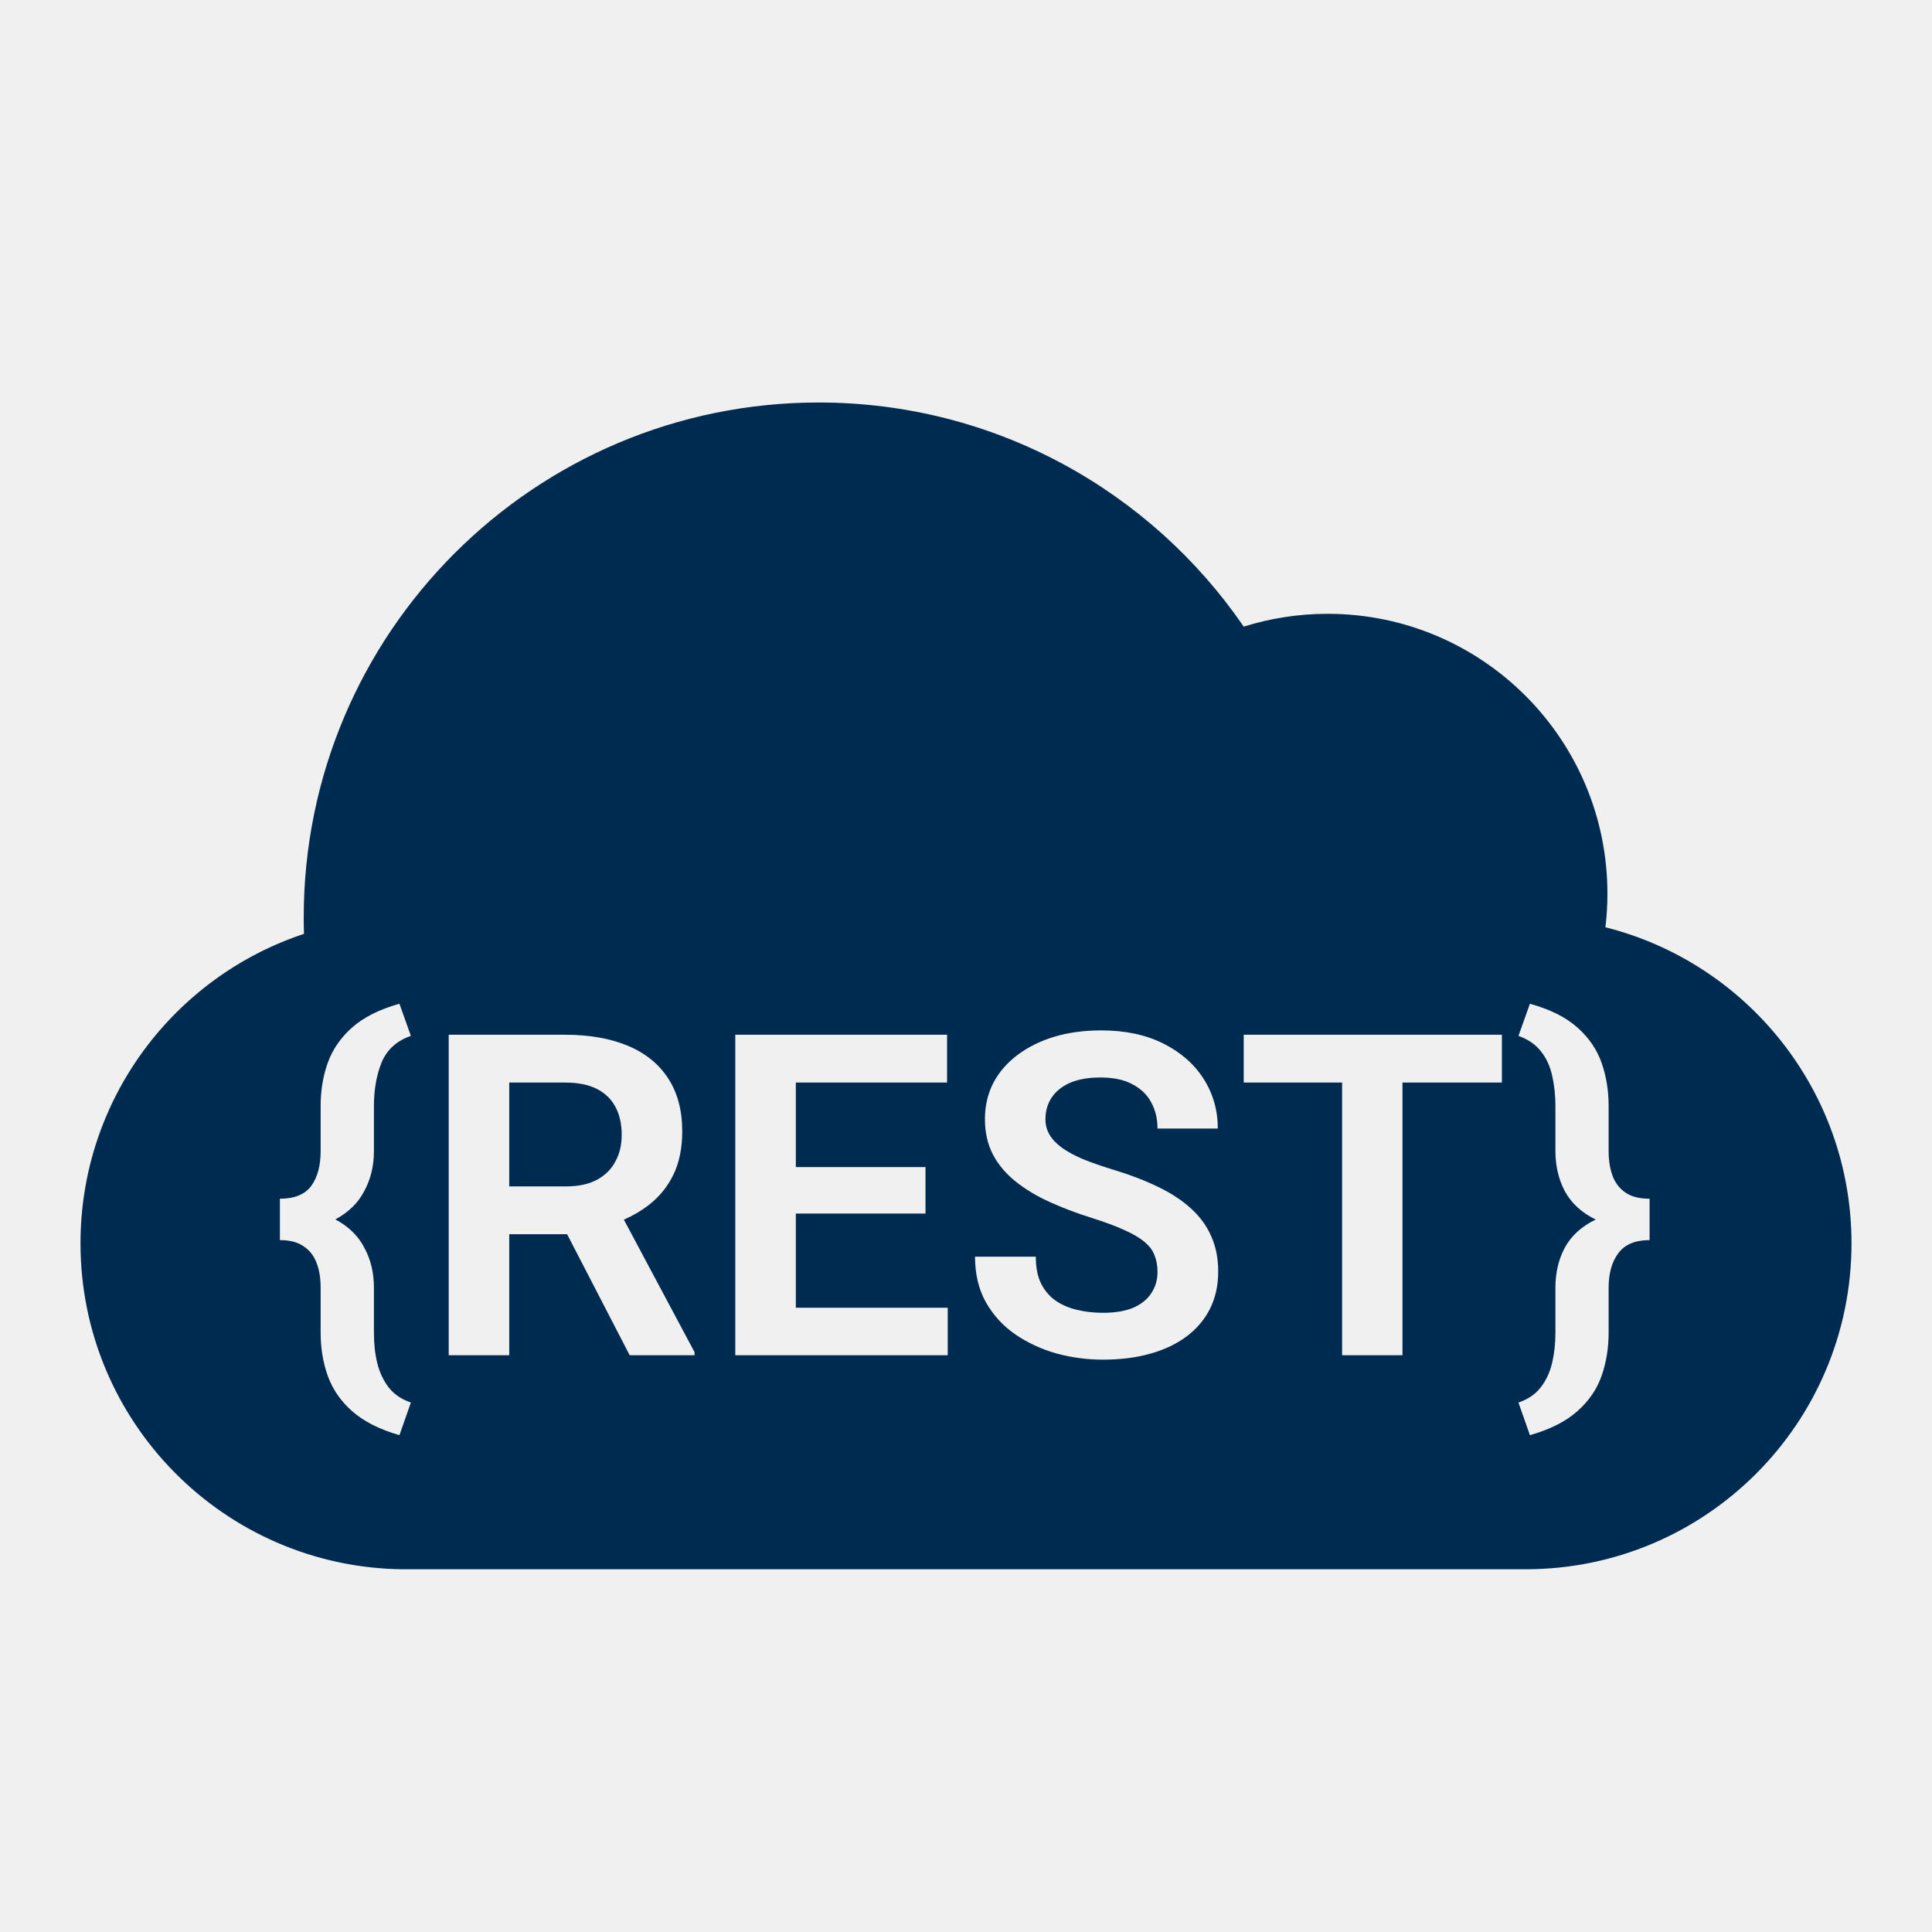
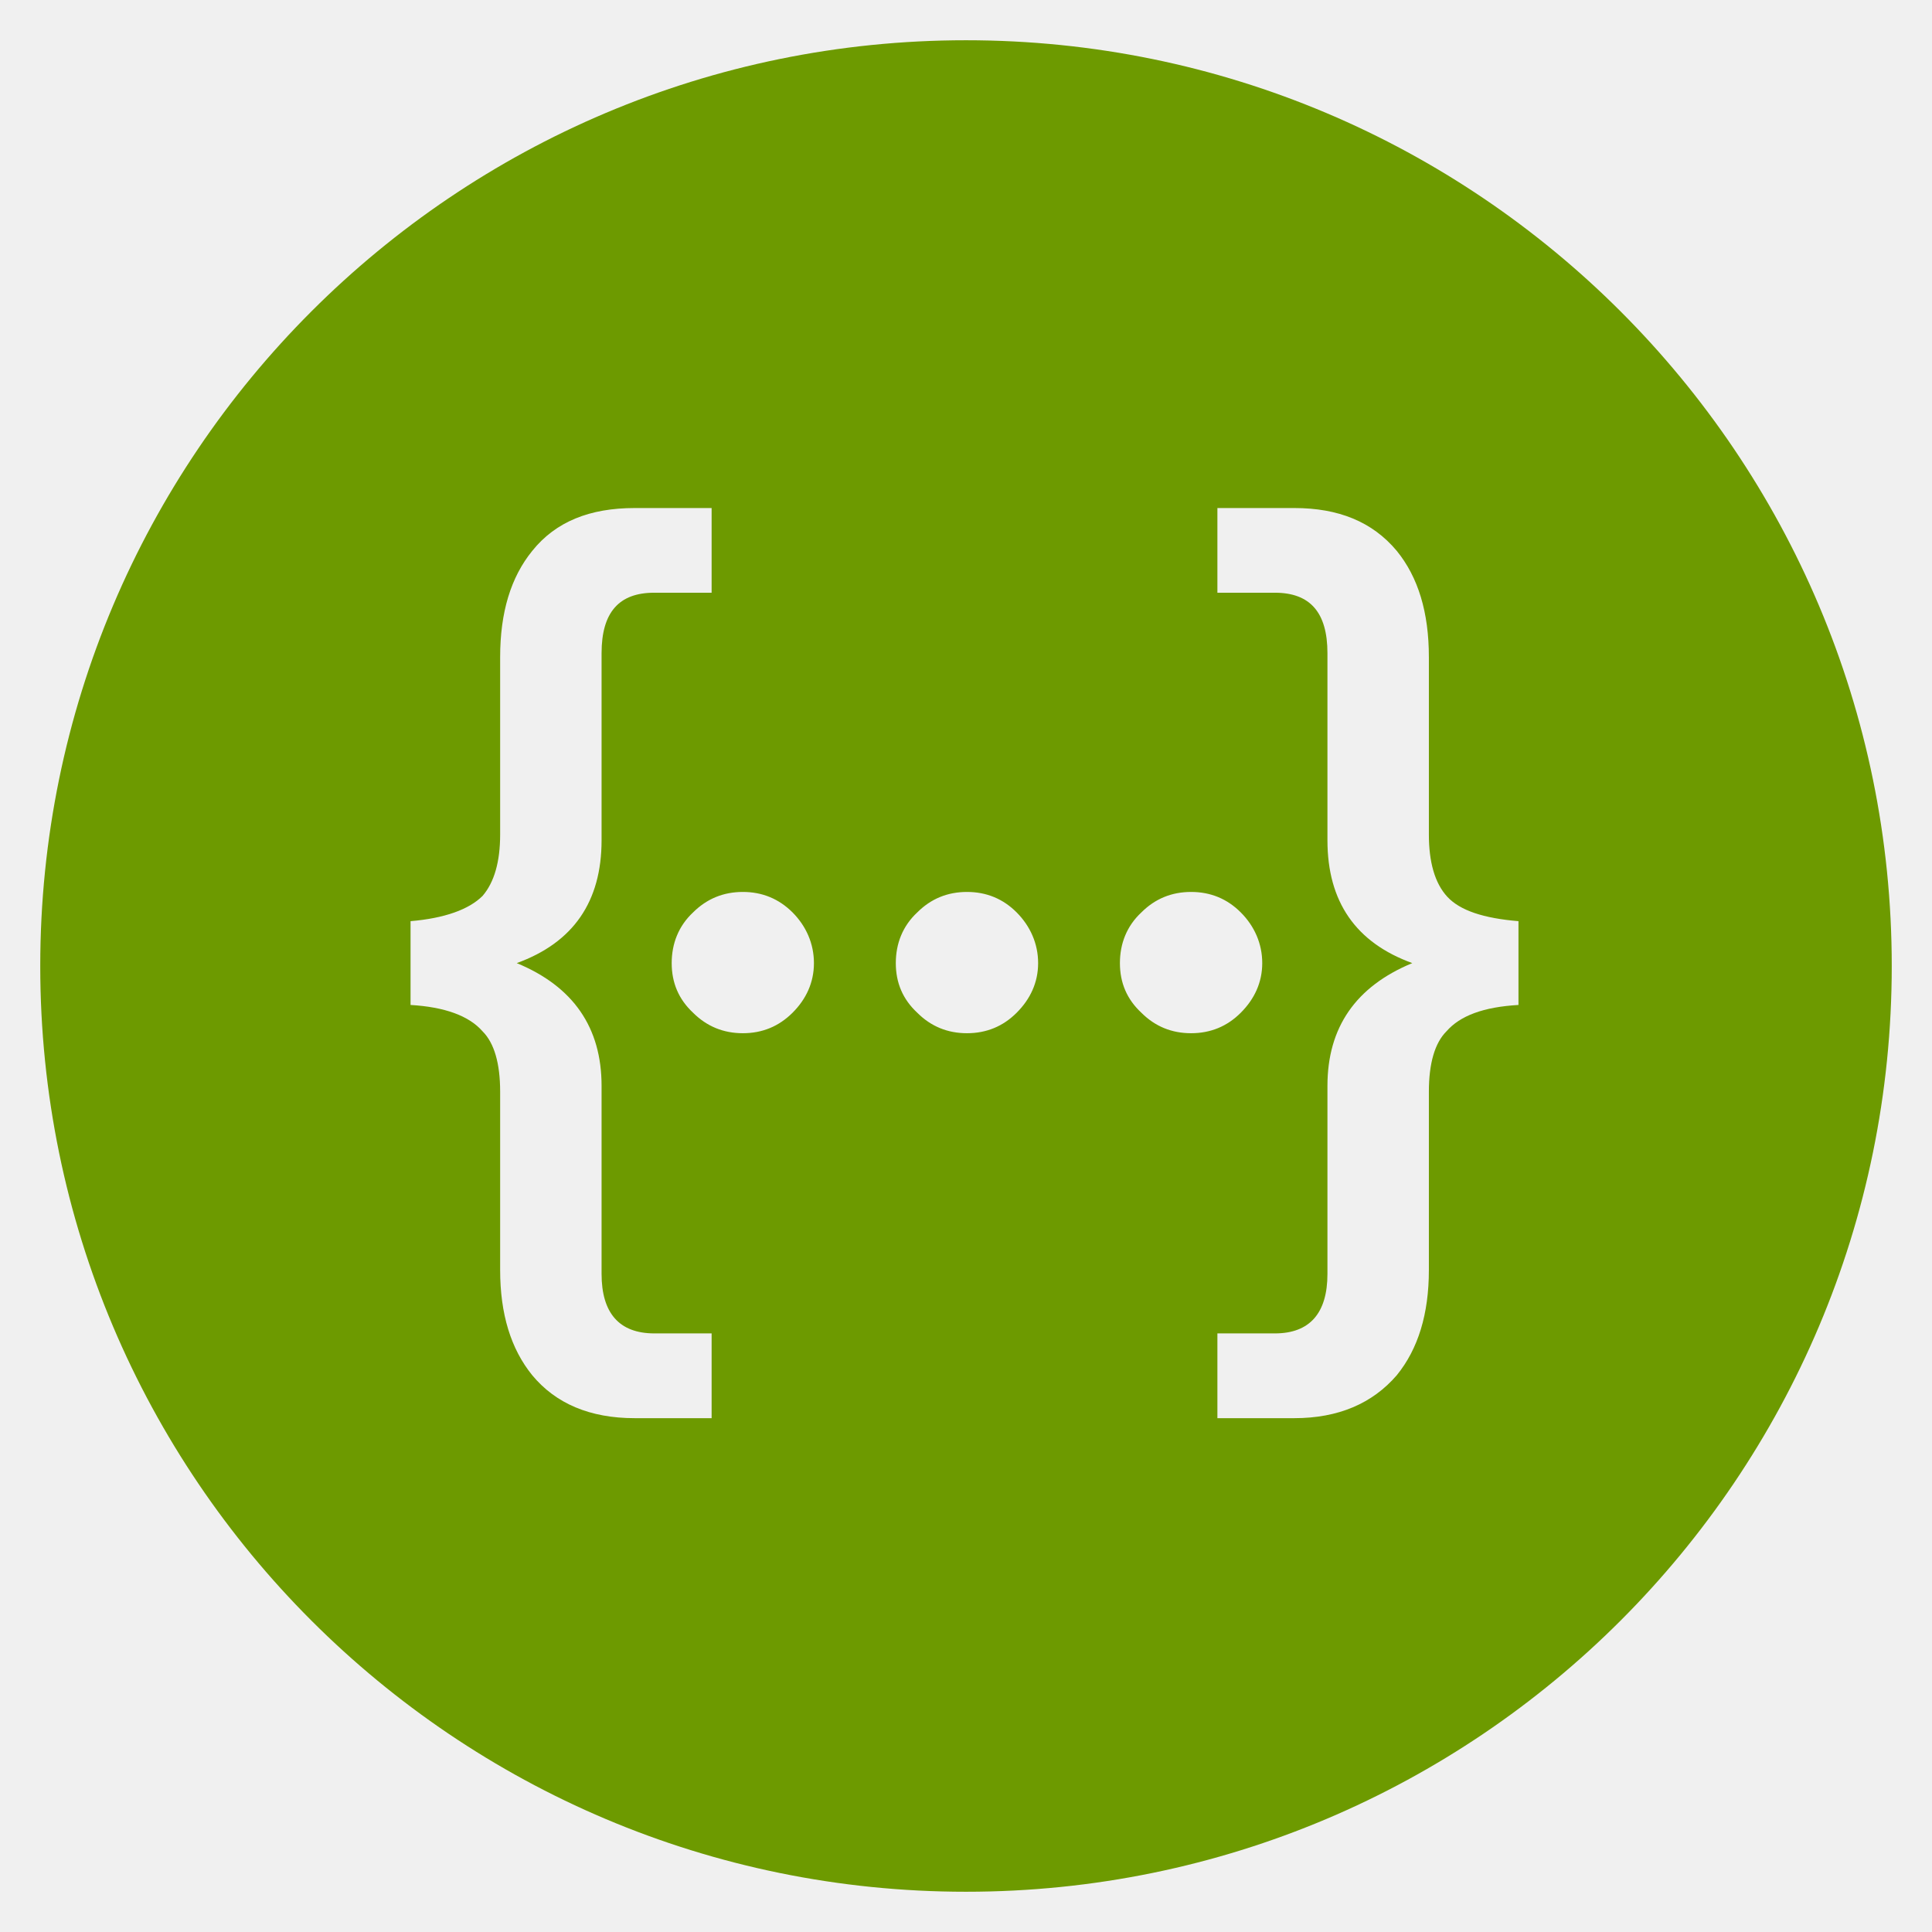
<svg xmlns="http://www.w3.org/2000/svg" width="24" height="24" viewBox="0 0 24 24" fill="none">
-   <path fill-rule="evenodd" clip-rule="evenodd" d="M1 15.445C1 17.663 2.783 19.464 4.993 19.494V19.494H5.038L5.049 19.494L5.059 19.494L18.933 19.494L18.951 19.494C21.187 19.494 23 17.681 23 15.445C23 13.552 21.7 11.961 19.943 11.519C19.96 11.382 19.968 11.242 19.968 11.101C19.968 9.181 18.412 7.625 16.492 7.625C16.129 7.625 15.779 7.681 15.45 7.784C14.297 6.103 12.362 5 10.17 5C6.637 5 3.773 7.864 3.773 11.397C3.773 11.465 3.774 11.533 3.776 11.601C2.164 12.134 1 13.654 1 15.445ZM18.863 12.868L19.005 12.469C19.256 12.538 19.453 12.637 19.595 12.764C19.737 12.89 19.838 13.037 19.896 13.204C19.954 13.37 19.983 13.549 19.983 13.74V14.301C19.983 14.421 20.001 14.526 20.035 14.615C20.07 14.703 20.125 14.771 20.2 14.82C20.274 14.868 20.372 14.891 20.492 14.891V15.023V15.274V15.405C20.313 15.405 20.184 15.459 20.104 15.567C20.024 15.672 19.983 15.816 19.983 15.996V16.554C19.983 16.745 19.954 16.924 19.896 17.09C19.838 17.257 19.737 17.404 19.595 17.53C19.453 17.657 19.256 17.757 19.005 17.828L18.863 17.423C18.981 17.383 19.073 17.32 19.139 17.235C19.206 17.149 19.253 17.048 19.281 16.931C19.308 16.816 19.322 16.691 19.322 16.554V15.996C19.322 15.81 19.361 15.644 19.439 15.498C19.52 15.351 19.646 15.235 19.82 15.151L19.822 15.15L19.82 15.148C19.646 15.063 19.52 14.946 19.439 14.798C19.361 14.649 19.322 14.483 19.322 14.301V13.74C19.322 13.604 19.308 13.477 19.281 13.36C19.255 13.244 19.209 13.143 19.141 13.059C19.074 12.974 18.981 12.91 18.863 12.868ZM17.422 13.448V16.835H16.672V13.448H15.45V12.854H16.672H17.422H18.657V13.448H17.422ZM14.343 15.597C14.367 15.657 14.379 15.725 14.379 15.802C14.379 15.9 14.353 15.988 14.302 16.064C14.253 16.141 14.178 16.201 14.078 16.245C13.979 16.287 13.854 16.308 13.7 16.308C13.582 16.308 13.472 16.295 13.37 16.269C13.268 16.244 13.178 16.204 13.102 16.149C13.027 16.093 12.969 16.021 12.927 15.933C12.886 15.844 12.867 15.736 12.867 15.611H12.112C12.112 15.827 12.157 16.017 12.248 16.179C12.34 16.34 12.462 16.473 12.615 16.578C12.768 16.682 12.938 16.761 13.126 16.814C13.316 16.865 13.507 16.89 13.7 16.89C13.917 16.89 14.113 16.866 14.288 16.816C14.465 16.767 14.616 16.695 14.742 16.6C14.868 16.506 14.964 16.391 15.032 16.256C15.099 16.121 15.133 15.968 15.133 15.796C15.133 15.634 15.105 15.489 15.048 15.362C14.994 15.234 14.911 15.119 14.8 15.017C14.69 14.915 14.553 14.824 14.387 14.744C14.223 14.664 14.031 14.591 13.812 14.525C13.676 14.483 13.556 14.441 13.452 14.399C13.35 14.355 13.264 14.309 13.195 14.26C13.125 14.209 13.073 14.155 13.039 14.098C13.004 14.04 12.987 13.975 12.987 13.902C12.987 13.805 13.011 13.717 13.061 13.639C13.112 13.561 13.187 13.499 13.287 13.453C13.39 13.408 13.517 13.385 13.67 13.385C13.829 13.385 13.96 13.412 14.064 13.467C14.17 13.522 14.248 13.596 14.299 13.691C14.352 13.786 14.379 13.895 14.379 14.019H15.128C15.128 13.79 15.068 13.583 14.95 13.399C14.831 13.214 14.664 13.069 14.447 12.961C14.232 12.854 13.976 12.8 13.681 12.8C13.468 12.8 13.273 12.826 13.096 12.879C12.921 12.932 12.769 13.008 12.639 13.106C12.51 13.203 12.41 13.318 12.339 13.453C12.27 13.588 12.235 13.738 12.235 13.902C12.235 14.069 12.269 14.217 12.336 14.345C12.403 14.47 12.497 14.582 12.618 14.678C12.74 14.775 12.881 14.86 13.041 14.932C13.202 15.005 13.375 15.071 13.561 15.129C13.729 15.182 13.865 15.233 13.971 15.282C14.079 15.33 14.162 15.379 14.22 15.43C14.28 15.479 14.321 15.535 14.343 15.597ZM11.773 16.245V16.835H9.886H9.657H9.134V12.854H9.657H9.886H11.765V13.448H9.886V14.498H11.497V15.075H9.886V16.245H11.773ZM7.021 12.854H5.574V16.835H6.326V15.332H7.045L7.822 16.835H8.628V16.797L7.75 15.151C7.864 15.101 7.966 15.041 8.057 14.971C8.19 14.868 8.293 14.742 8.366 14.591C8.439 14.439 8.475 14.261 8.475 14.055C8.475 13.794 8.417 13.574 8.3 13.396C8.184 13.217 8.017 13.082 7.8 12.991C7.583 12.9 7.323 12.854 7.021 12.854ZM7.029 14.738H6.326V13.448H7.021C7.179 13.448 7.311 13.474 7.415 13.527C7.518 13.58 7.596 13.655 7.647 13.754C7.698 13.851 7.723 13.965 7.723 14.098C7.723 14.222 7.697 14.333 7.644 14.429C7.593 14.526 7.517 14.601 7.415 14.656C7.312 14.711 7.184 14.738 7.029 14.738ZM4.962 12.469L5.104 12.868C4.927 12.93 4.806 13.04 4.74 13.199C4.677 13.356 4.645 13.536 4.645 13.74V14.301C4.645 14.483 4.605 14.649 4.524 14.798C4.449 14.943 4.329 15.06 4.166 15.148C4.329 15.235 4.449 15.351 4.524 15.496C4.605 15.643 4.645 15.81 4.645 15.996V16.554C4.645 16.691 4.658 16.816 4.686 16.931C4.715 17.048 4.762 17.149 4.828 17.235C4.895 17.32 4.987 17.383 5.104 17.423L4.962 17.828C4.714 17.757 4.518 17.657 4.374 17.53C4.232 17.404 4.131 17.257 4.071 17.09C4.012 16.924 3.983 16.745 3.983 16.554V15.996C3.983 15.876 3.966 15.772 3.931 15.684C3.897 15.595 3.842 15.527 3.767 15.479C3.694 15.43 3.598 15.405 3.477 15.405V15.288V15.006V14.891C3.658 14.891 3.787 14.838 3.866 14.733C3.944 14.625 3.983 14.481 3.983 14.301V13.74C3.983 13.549 4.012 13.37 4.071 13.204C4.131 13.037 4.232 12.89 4.374 12.764C4.518 12.637 4.714 12.538 4.962 12.469Z" fill="#002B51" />
+   <g clip-path="url(#clip0_67_2951)">
+     <path d="M12 0.5C18.351 0.5 23.5 5.649 23.5 12C23.5 18.351 18.351 23.5 12 23.5C5.649 23.5 0.5 18.351 0.5 12C0.5 5.649 5.649 0.5 12 0.5ZM7.884 6.311C7.327 6.311 6.903 6.48 6.612 6.843C6.346 7.17 6.213 7.606 6.213 8.163V10.366C6.213 10.705 6.14 10.96 5.995 11.129C5.826 11.298 5.523 11.407 5.1 11.443V12.484C5.523 12.509 5.826 12.618 5.995 12.812C6.14 12.957 6.213 13.211 6.213 13.562V15.777C6.213 16.322 6.346 16.757 6.612 17.084C6.903 17.435 7.327 17.617 7.884 17.617H8.84V16.564H8.126C7.69 16.563 7.473 16.309 7.473 15.825V13.489C7.473 12.763 7.121 12.254 6.419 11.964C7.121 11.71 7.473 11.201 7.473 10.438V8.114C7.473 7.606 7.69 7.363 8.126 7.363H8.84V6.311H7.884ZM15.123 6.311V7.363H15.837C16.273 7.363 16.49 7.606 16.49 8.114V10.438C16.49 11.201 16.842 11.71 17.544 11.964C16.842 12.254 16.49 12.763 16.49 13.489V15.825C16.49 16.309 16.273 16.564 15.837 16.564H15.123V17.617H16.079C16.624 17.617 17.048 17.435 17.351 17.084C17.617 16.757 17.75 16.322 17.75 15.777V13.562C17.75 13.211 17.823 12.957 17.968 12.812C18.137 12.618 18.428 12.509 18.863 12.484V11.443C18.428 11.407 18.137 11.31 17.98 11.141C17.822 10.971 17.75 10.705 17.75 10.366V8.163C17.75 7.606 17.617 7.17 17.351 6.843C17.048 6.48 16.624 6.311 16.079 6.311H15.123ZM9.228 11.08C8.986 11.08 8.78 11.165 8.61 11.334C8.429 11.503 8.344 11.722 8.344 11.964C8.344 12.206 8.429 12.412 8.61 12.581C8.78 12.75 8.986 12.835 9.228 12.835C9.47 12.835 9.675 12.75 9.845 12.581C10.014 12.412 10.111 12.206 10.111 11.964C10.111 11.722 10.014 11.504 9.845 11.334C9.675 11.165 9.469 11.08 9.228 11.08ZM12.012 11.08C11.77 11.08 11.564 11.165 11.395 11.334C11.213 11.503 11.128 11.722 11.128 11.964C11.128 12.206 11.213 12.412 11.395 12.581C11.564 12.75 11.77 12.835 12.012 12.835C12.254 12.835 12.46 12.75 12.629 12.581C12.798 12.412 12.896 12.206 12.896 11.964C12.896 11.722 12.798 11.504 12.629 11.334C12.46 11.165 12.254 11.08 12.012 11.08ZM14.796 11.08C14.554 11.08 14.348 11.165 14.179 11.334C13.997 11.503 13.912 11.722 13.912 11.964C13.912 12.206 13.997 12.412 14.179 12.581C14.348 12.75 14.554 12.835 14.796 12.835C15.038 12.835 15.244 12.75 15.413 12.581C15.582 12.412 15.68 12.206 15.68 11.964C15.68 11.722 15.583 11.504 15.413 11.334C15.244 11.165 15.038 11.08 14.796 11.08Z" fill="#6D9A00" />
+   </g>
+   <defs>
+     <clipPath id="clip0_67_2951">
+       <rect width="24" height="24" fill="white" />
+     </clipPath>
+   </defs>
</svg>
